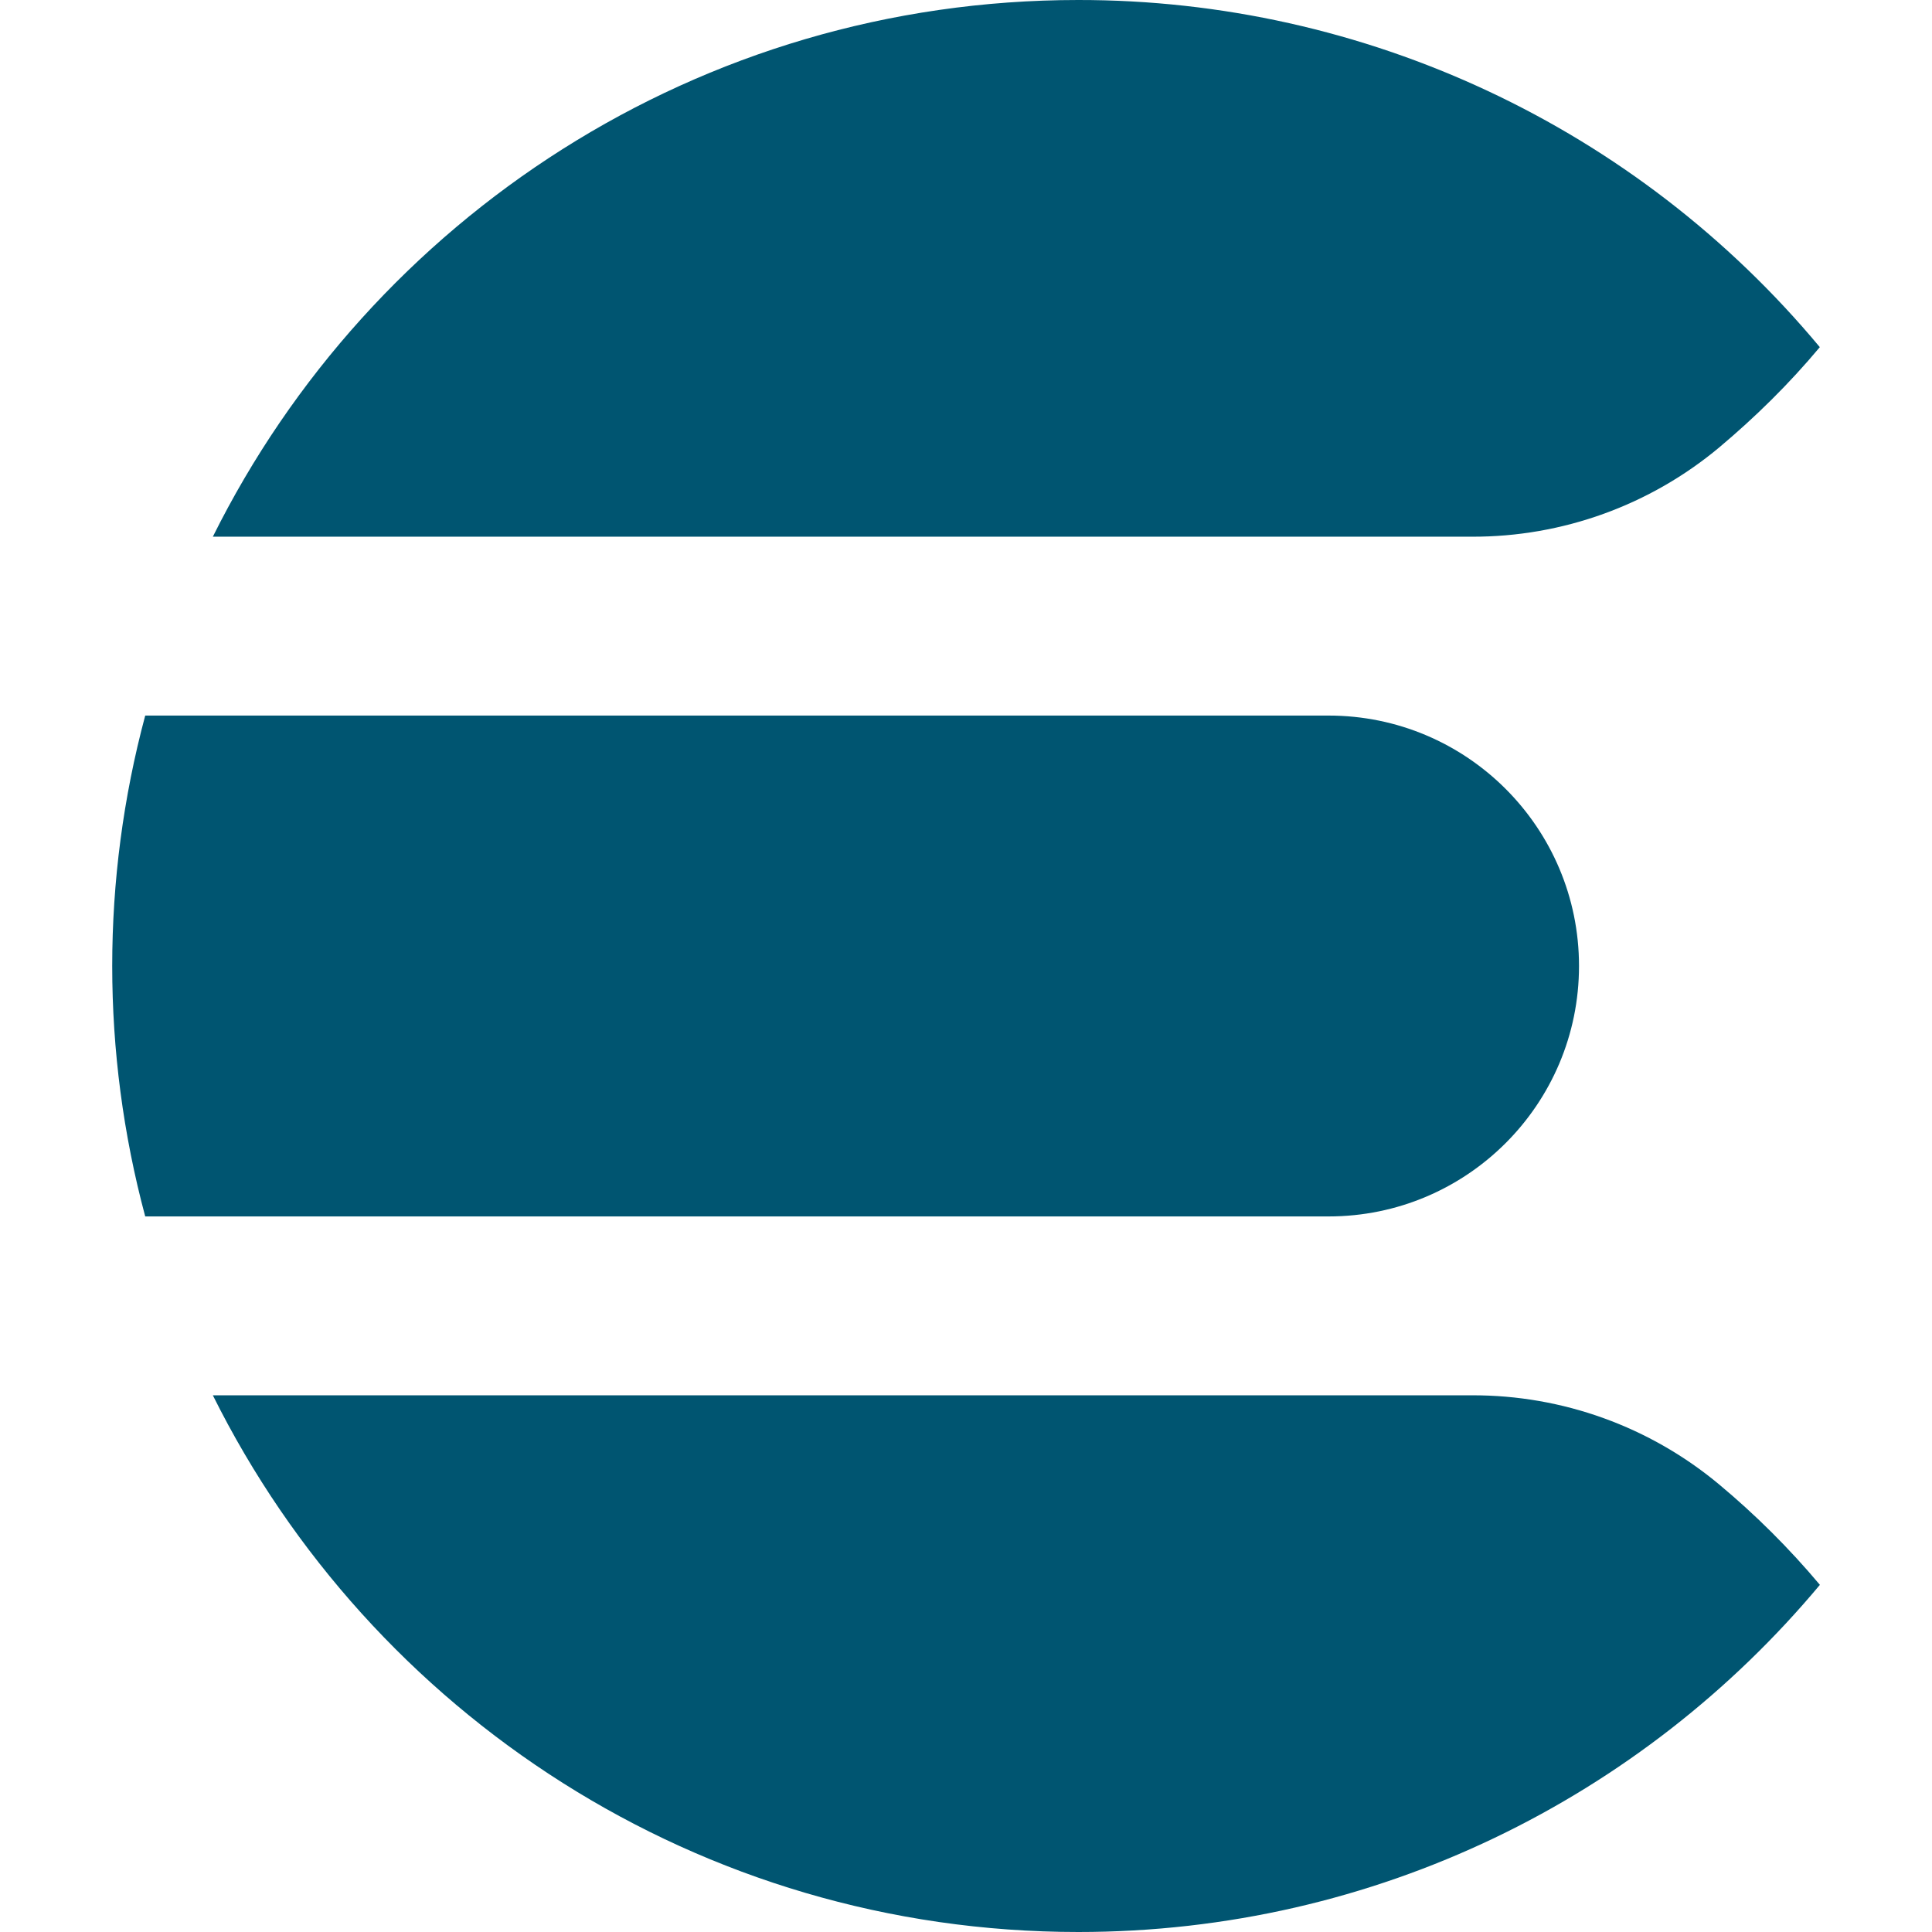
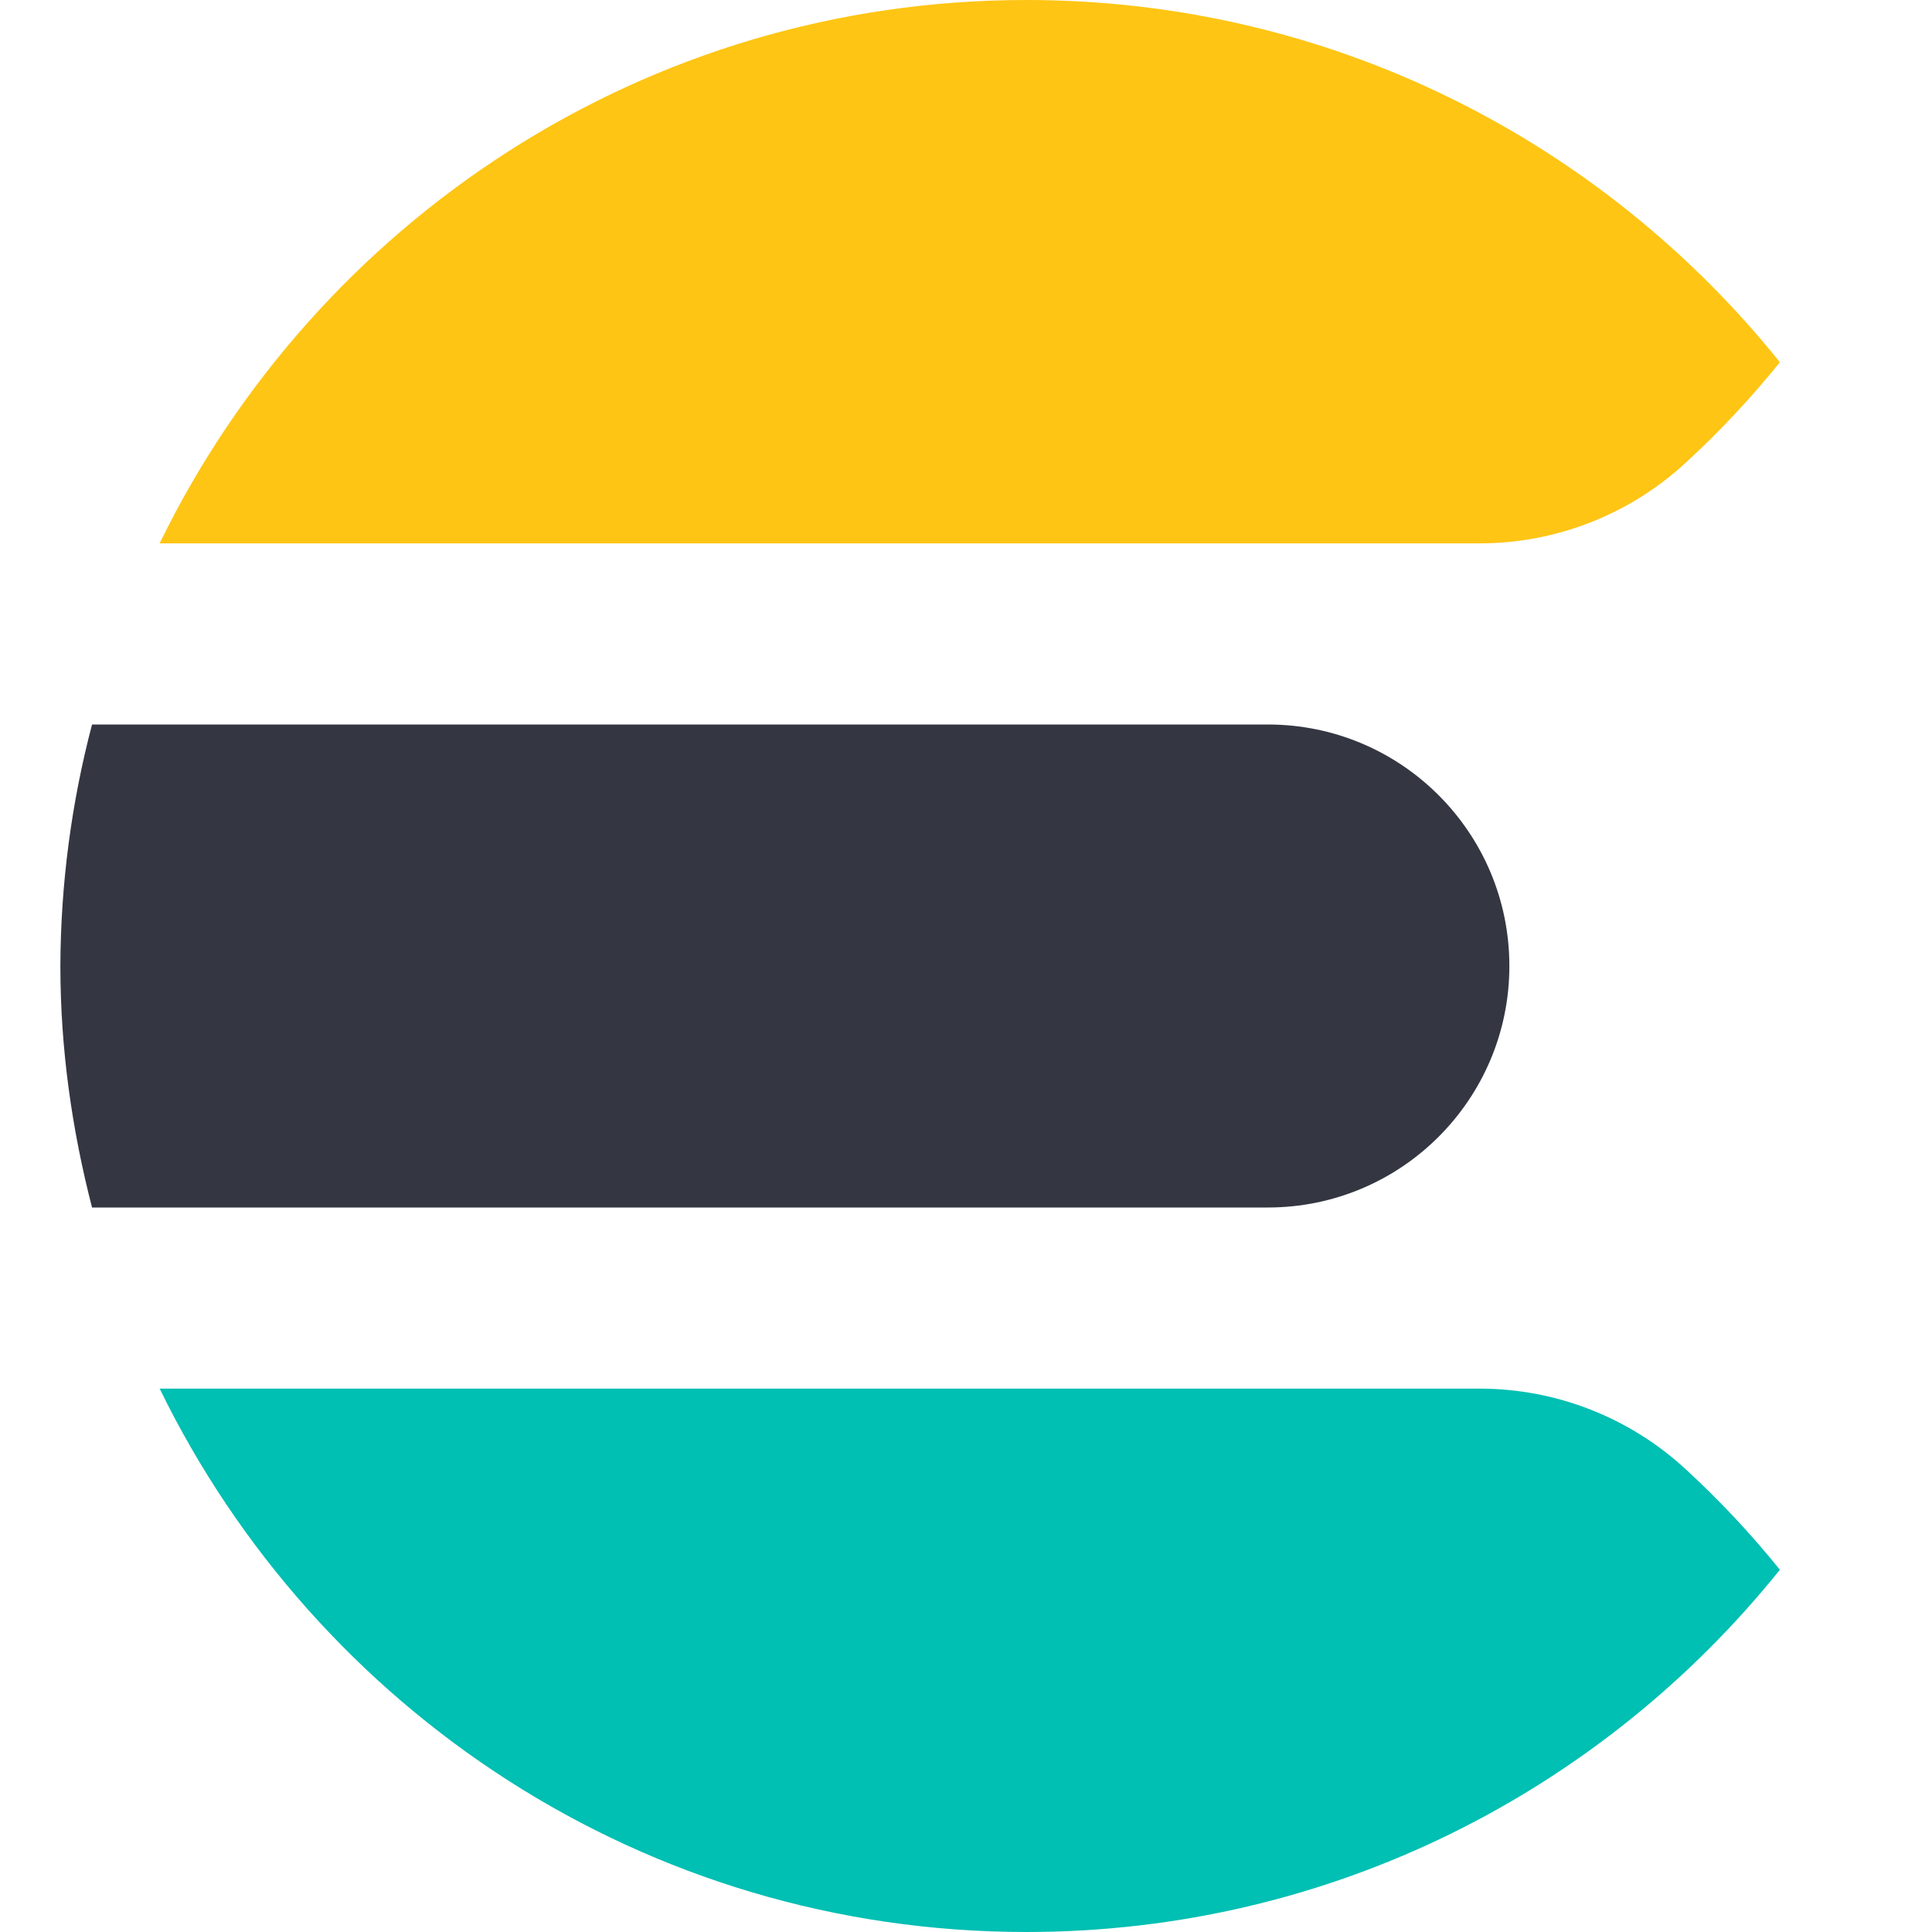
- <svg xmlns="http://www.w3.org/2000/svg" fill="#005571" role="img" viewBox="0 0 24 24">
-   <path d="M13.394 0C8.683 0 4.609 2.716 2.644 6.667h15.641a4.77 4.77 0 0 0 3.073-1.11c.446-.375.864-.785 1.247-1.243l.001-.002A11.974 11.974 0 0 0 13.394 0zM1.804 8.889a12.009 12.009 0 0 0 0 6.222h14.7a3.111 3.111 0 1 0 0-6.222zm.84 8.444C4.61 21.283 8.684 24 13.395 24c3.701 0 7.011-1.677 9.212-4.312l-.001-.002a9.958 9.958 0 0 0-1.247-1.243 4.77 4.77 0 0 0-3.073-1.11z" />
+ <svg xmlns="http://www.w3.org/2000/svg" viewBox="0 0 128 128">
+   <path fill="#343741" d="M4 64c0 5.535.777 10.879 2.098 16H84c8.836 0 16-7.164 16-16s-7.164-16-16-16H6.098A63.738 63.738 0 0 0 4 64" />
+   <path fill="#fec514" d="M111.695 30.648A61.485 61.485 0 0 0 117.922 24C106.188 9.379 88.199 0 68 0 42.715 0 20.957 14.71 10.574 36H98.04a20.123 20.123 0 0 0 13.652-5.352" />
+   <path fill="#00bfb3" d="M98.04 92H10.577C20.961 113.29 42.715 128 68 128c20.2 0 38.188-9.383 49.922-24a61.1 61.1 0 0 0-6.227-6.648A20.133 20.133 0 0 0 98.04 92" />
</svg>
